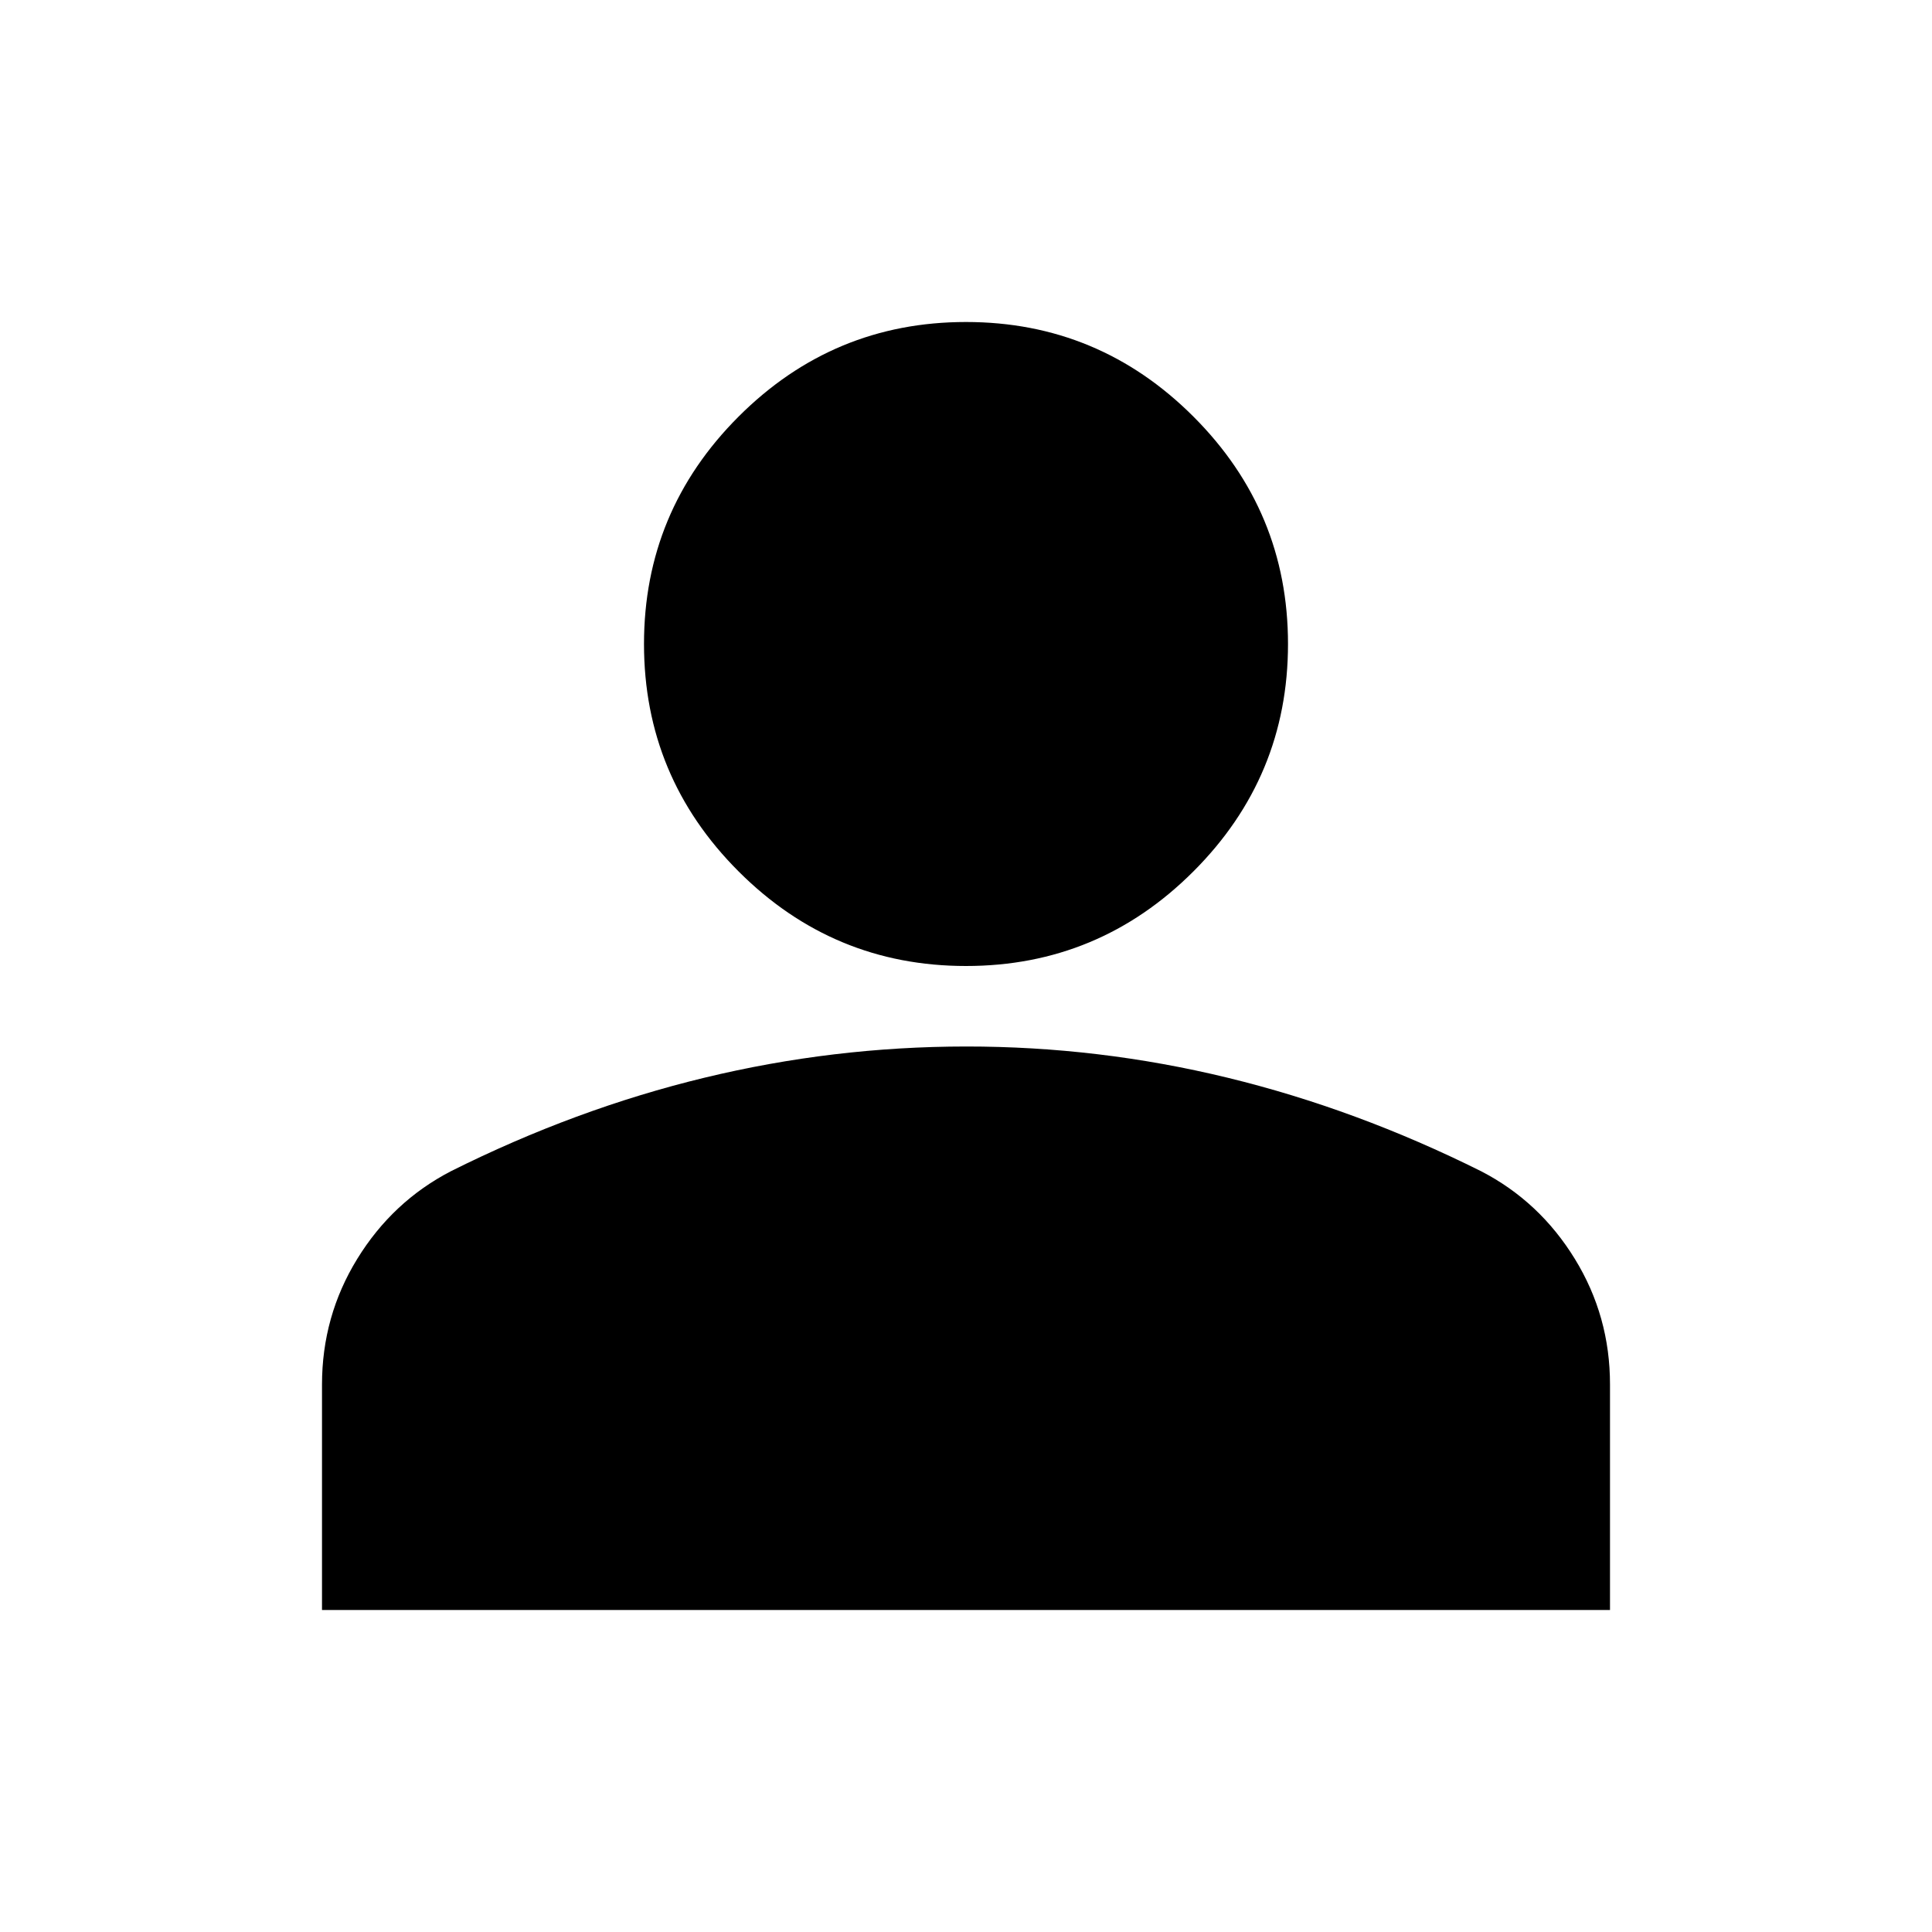
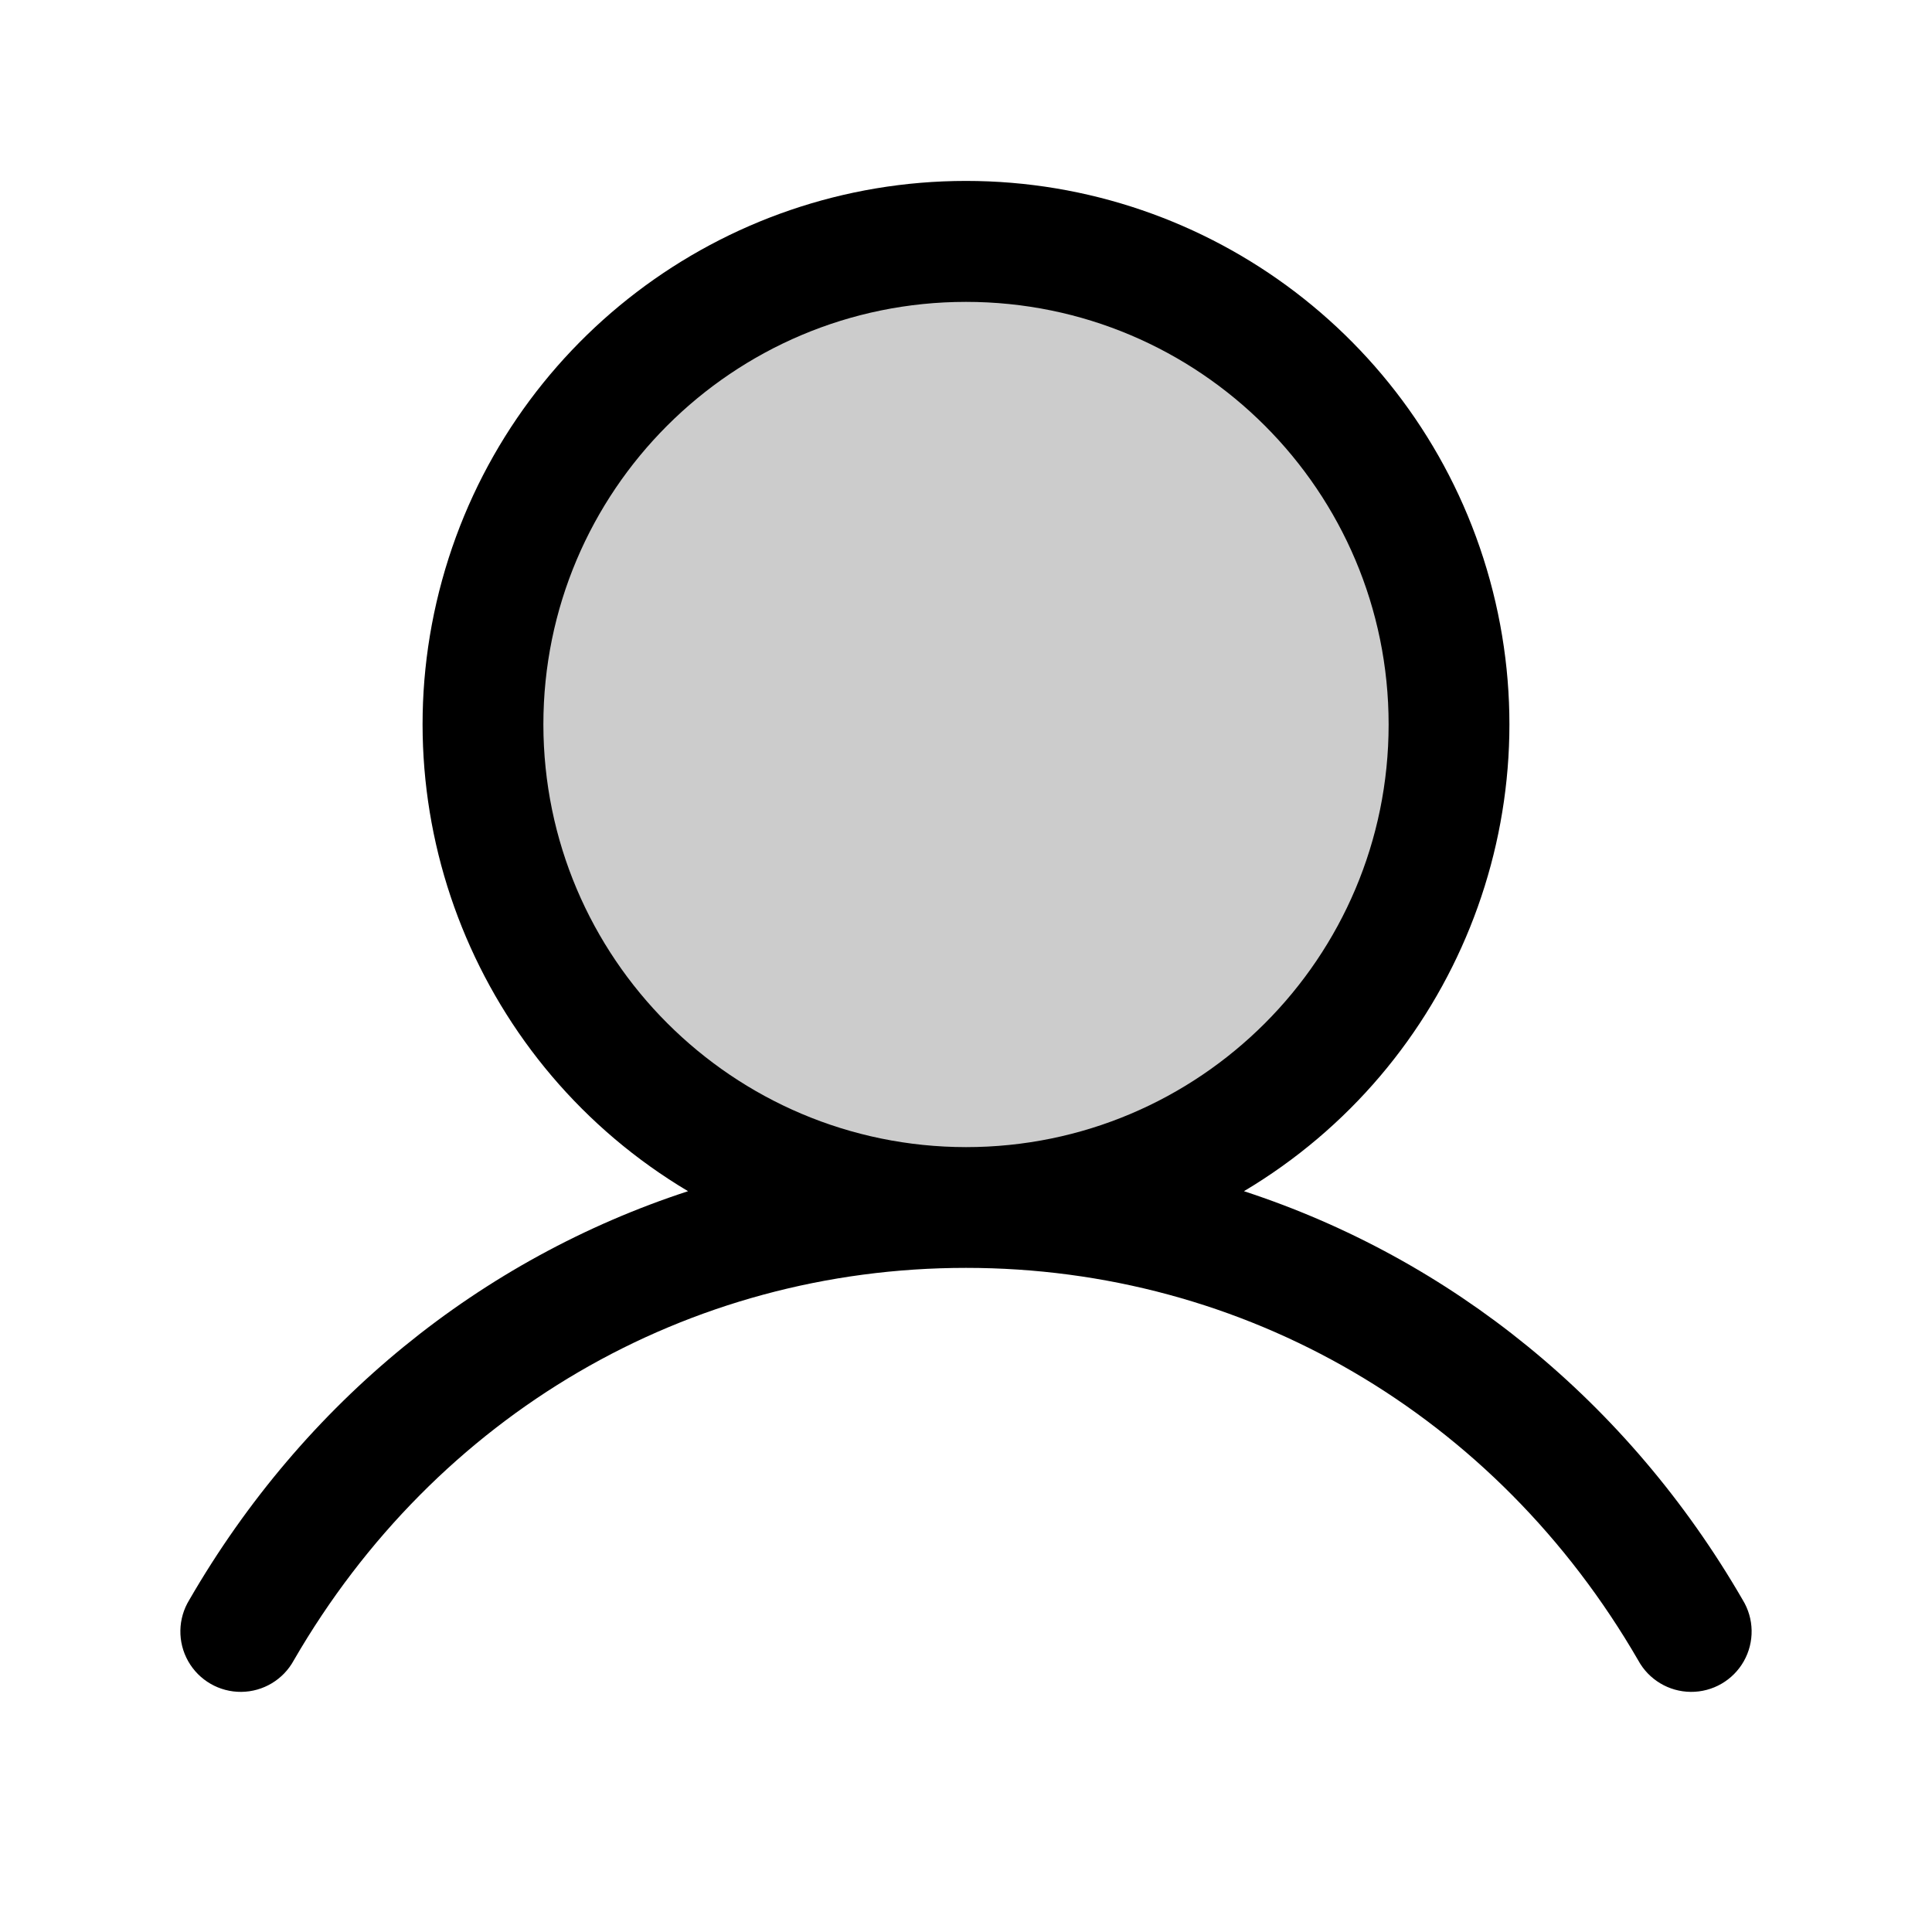
- <svg viewBox="0 0 24 24">
-   <path fill="currentColor" d="M12 12q-1.65 0-2.825-1.175T8 8t1.175-2.825T12 4t2.825 1.175T16 8t-1.175 2.825T12 12m-8 8v-2.8q0-.85.438-1.562T5.6 14.55q1.55-.775 3.15-1.162T12 13t3.25.388t3.15 1.162q.725.375 1.163 1.088T20 17.2V20z" />
+ <svg xmlns="http://www.w3.org/2000/svg" viewBox="0 0 256 256" fill="currentColor">
+   <path d="M192,96a64,64,0,1,1-64-64A64,64,0,0,1,192,96Z" opacity="0.2" />
+   <path d="M230.92,212c-15.23-26.33-38.7-45.21-66.09-54.16a72,72,0,1,0-73.66,0C63.78,166.78,40.31,185.66,25.08,212a8,8,0,1,0,13.85,8c18.84-32.56,52.14-52,89.07-52s70.23,19.44,89.07,52a8,8,0,1,0,13.85-8ZM72,96a56,56,0,1,1,56,56A56.06,56.06,0,0,1,72,96Z" />
</svg>
